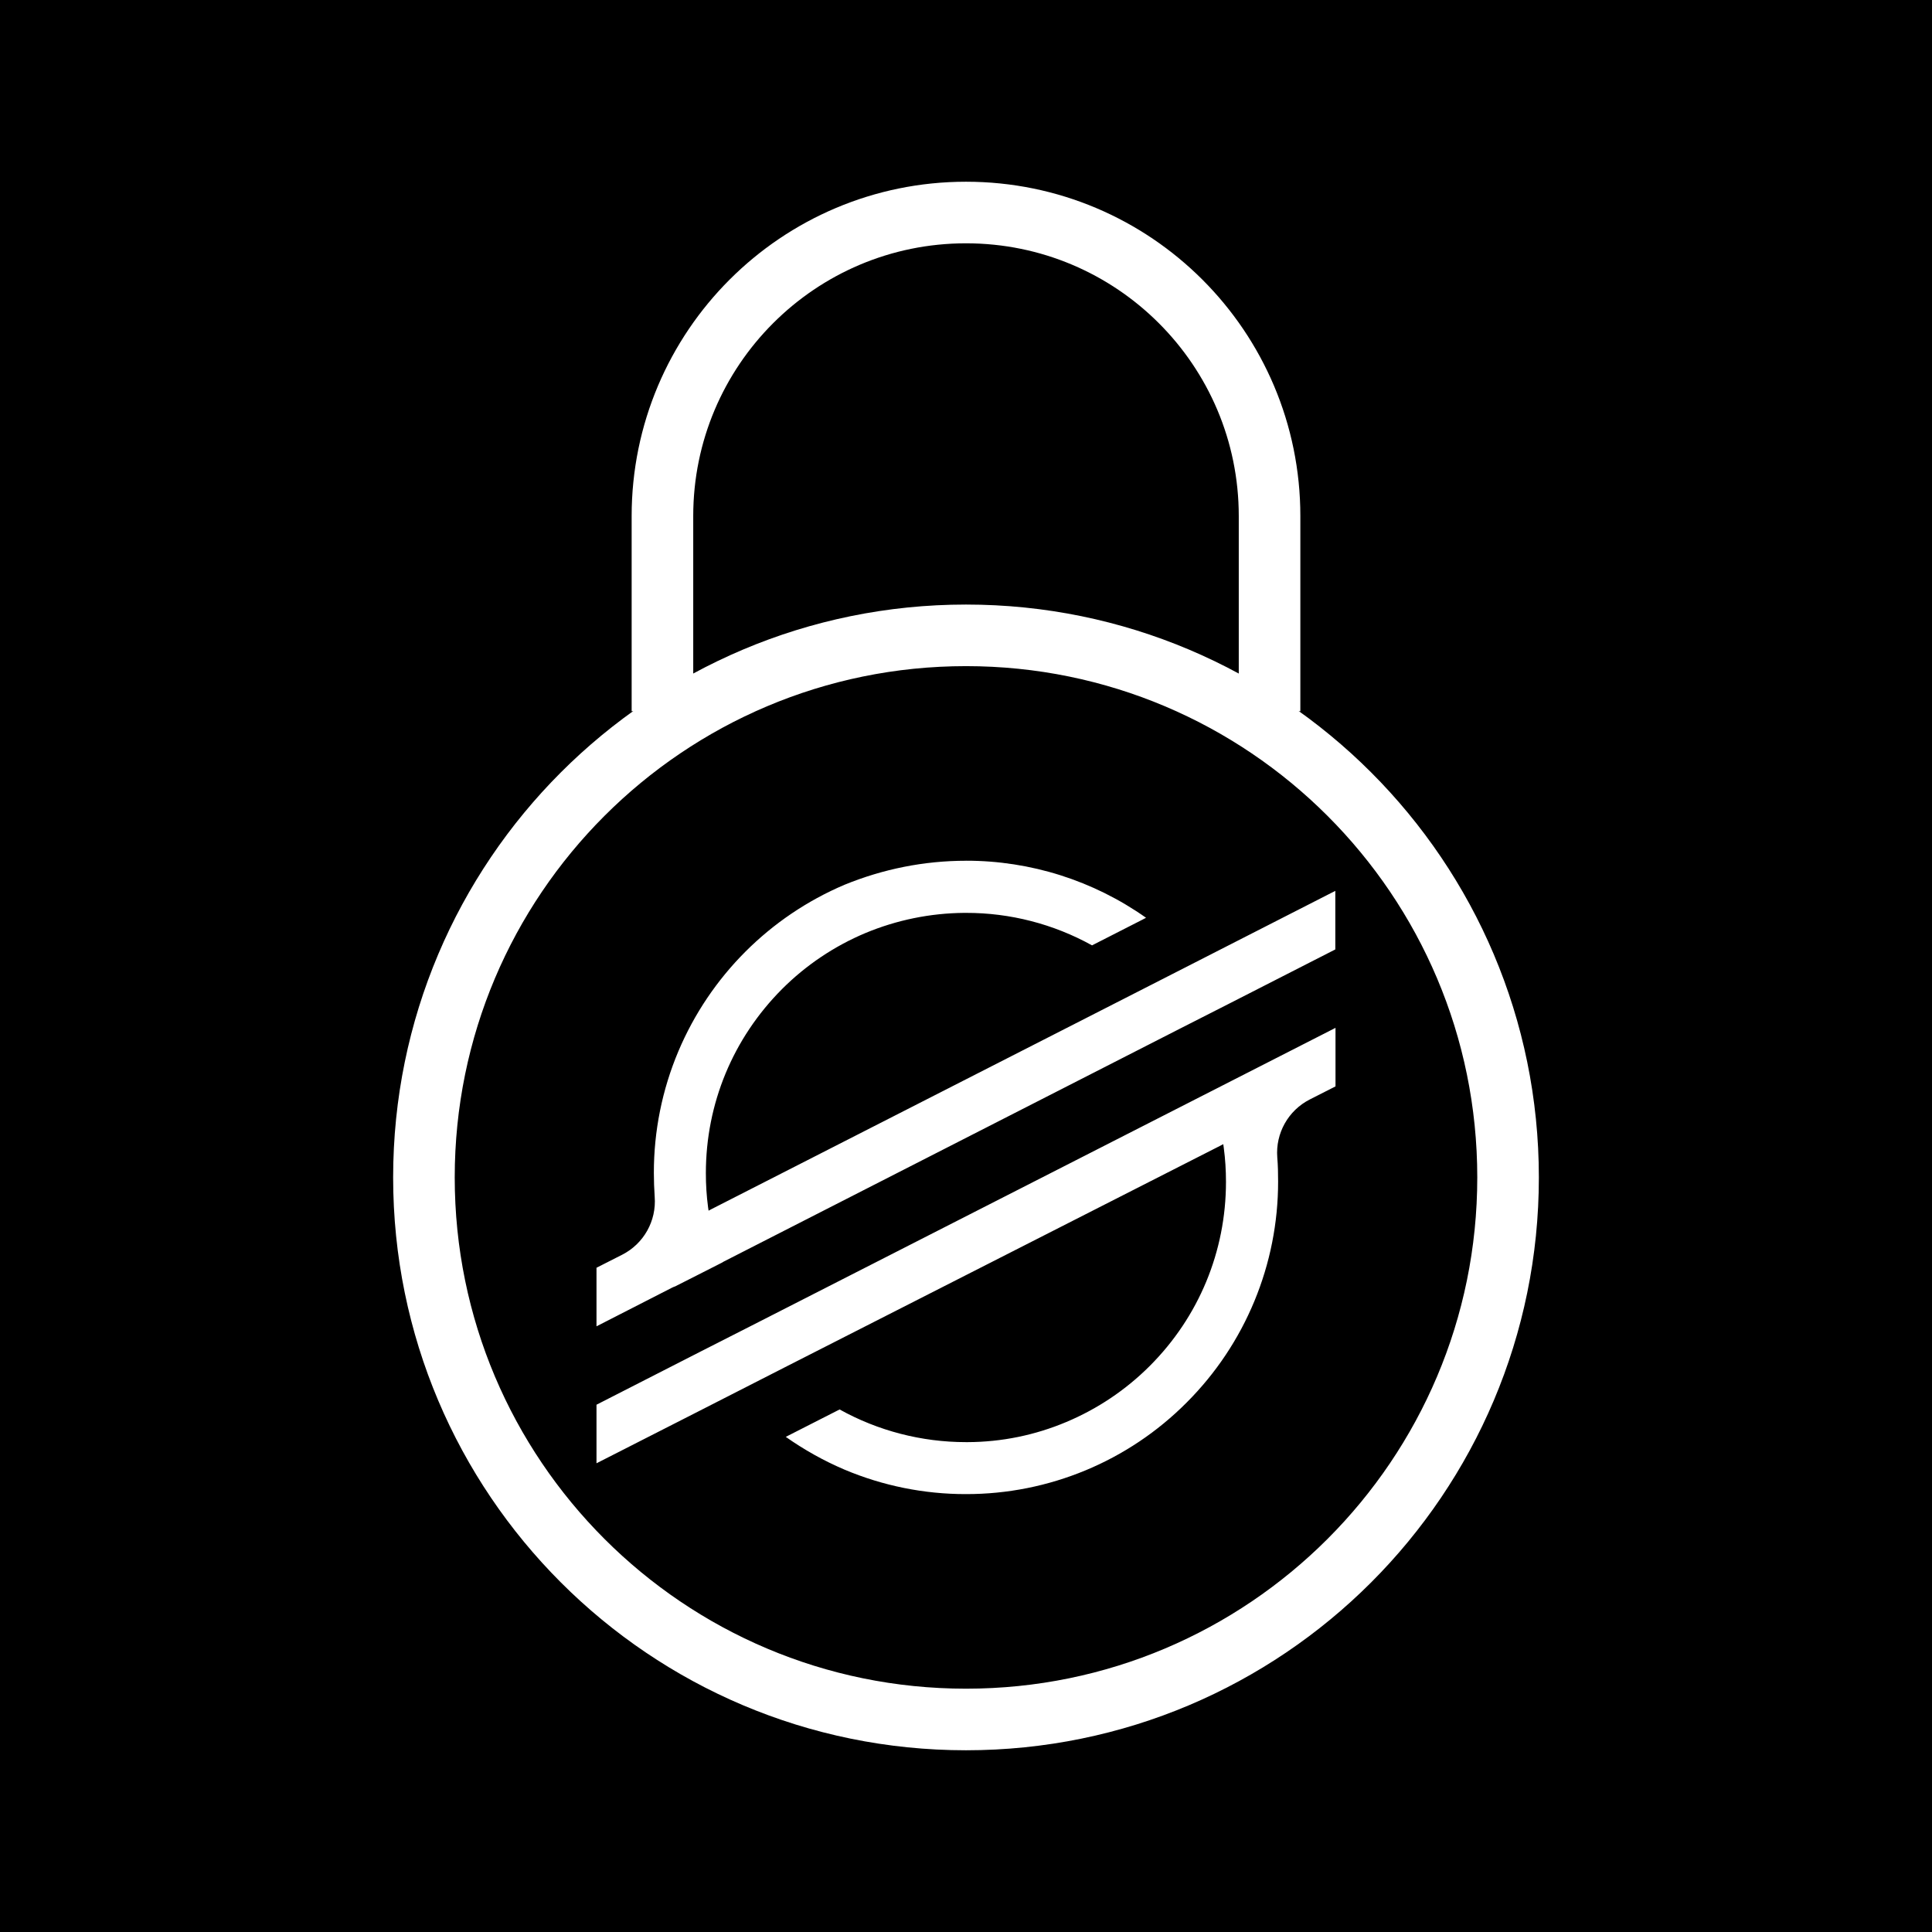
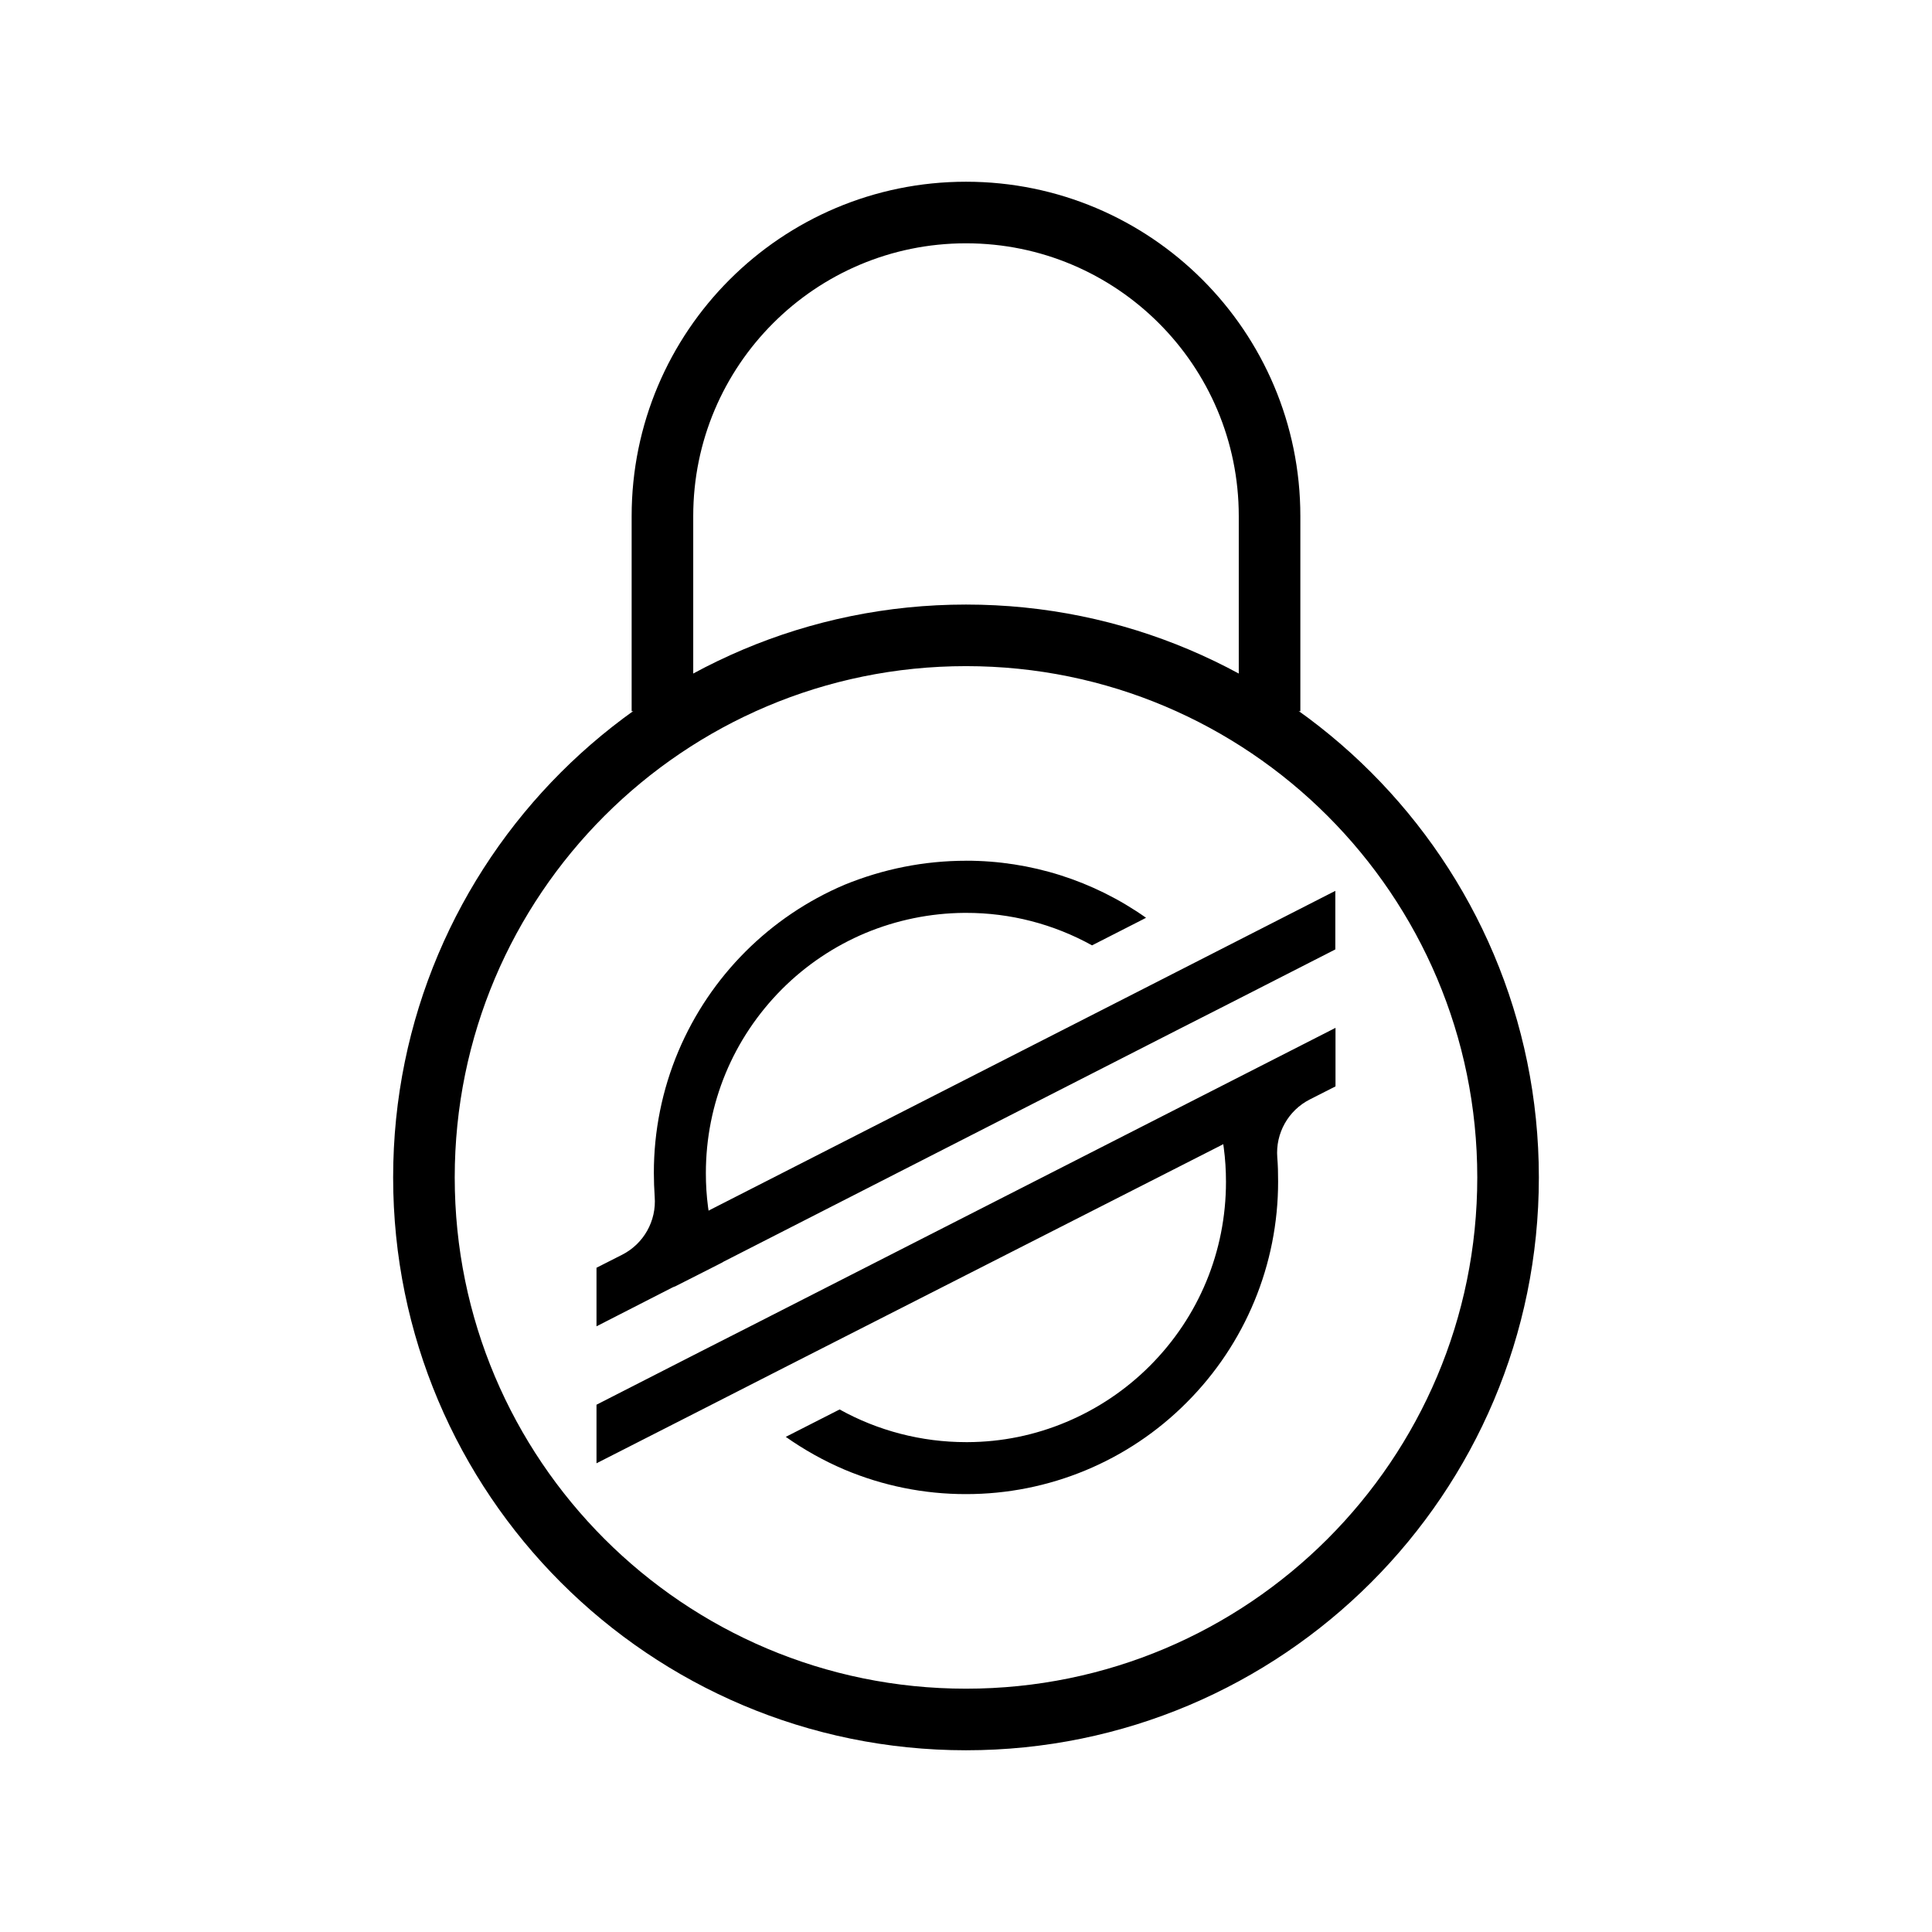
<svg xmlns="http://www.w3.org/2000/svg" viewBox="0 0 64 64">
-   <rect width="64" height="64" fill="#000000" />
-   <g transform="translate(3.4746 3.4736) scale(0.891474)" color="#FFFFFF">
+   <g transform="translate(3.4746 3.4736) scale(0.891474)" color="#000000">
    <g fill="none" stroke="currentColor" transform="translate(1.486 9.343) scale(0.9535)">
      <path d="M20.17 13.832V6.227a11.83 11.83 0 0 1 23.66 0V13.832" stroke-width="2.4" stroke-linecap="butt" stroke-linejoin="round" fill="none" />
      <circle cx="32" cy="32" r="21.125" stroke-width="2.4" fill="none" />
      <path transform="translate(17.6 17.6) scale(1.2)" d="M12.003 1.716c-1.37 0-2.7.27-3.948.78A10.18 10.18 0 0 0 2.66 7.901a10.136 10.136 0 0 0-.797 3.954c0 .258.01.516.027.775a1.942 1.942 0 0 1-1.055 1.88L0 14.934v1.902l2.463-1.26.072-.032v.005l.77-.39.758-.385.066-.039 14.807-7.56 1.666-.847 3.392-1.732V2.694L17.792 5.86 3.744 13.025l-.104.055-.017-.115a8.286 8.286 0 0 1-.071-1.105c0-2.255.88-4.377 2.474-5.977a8.462 8.462 0 0 1 2.71-1.82 8.513 8.513 0 0 1 3.2-.654h.067a8.41 8.41 0 0 1 4.09 1.055l1.628-.83.126-.066a10.11 10.11 0 0 0-5.845-1.853zM24 7.143 5.047 16.808l-1.666.847L0 19.382v1.902l3.282-1.671 2.91-1.485 14.058-7.153.105-.055.016.115c.05.369.072.743.072 1.11 0 2.255-.88 4.383-2.475 5.978a8.461 8.461 0 0 1-2.71 1.82 8.305 8.305 0 0 1-3.2.654h-.06c-1.441 0-2.86-.369-4.102-1.061l-.066.033-1.683.857c.594.418 1.232.776 1.903 1.062a10.11 10.11 0 0 0 3.947.797 10.09 10.09 0 0 0 7.17-2.975 10.136 10.136 0 0 0 2.969-7.18c0-.259-.005-.523-.027-.781a1.942 1.942 0 0 1 1.055-1.88L24 9.044z" fill="currentColor" stroke="none" />
    </g>
  </g>
</svg>
